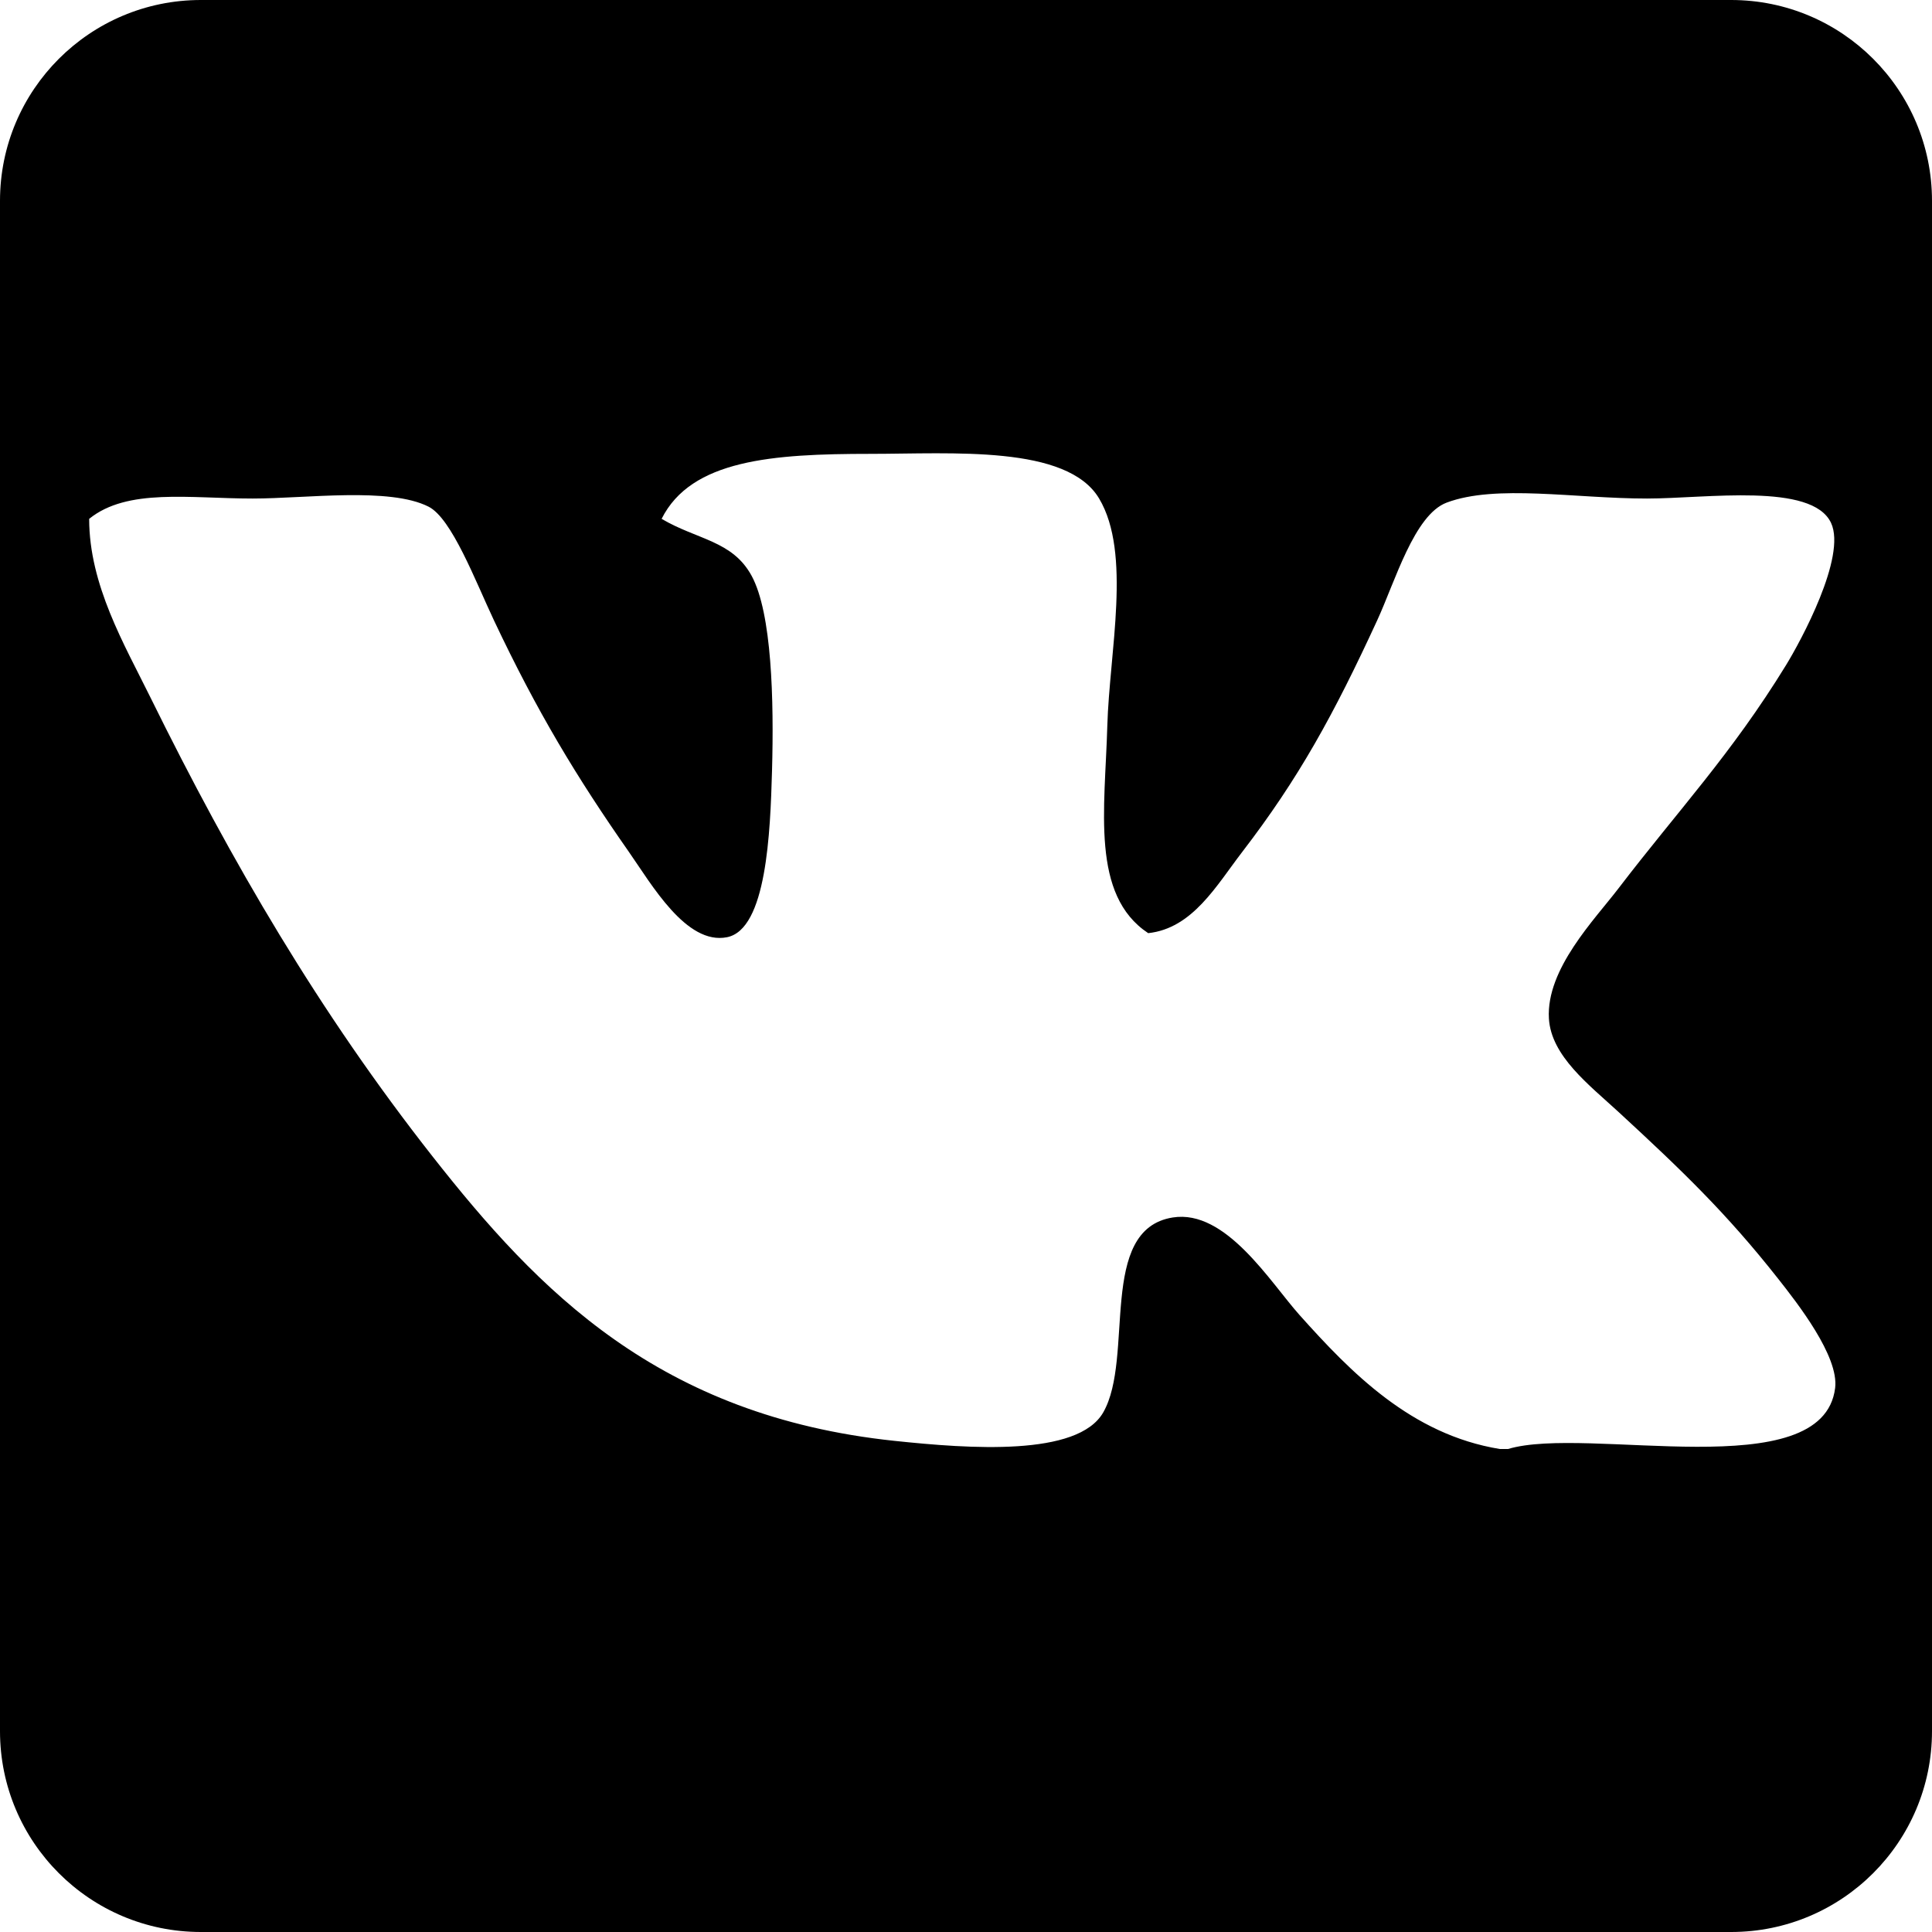
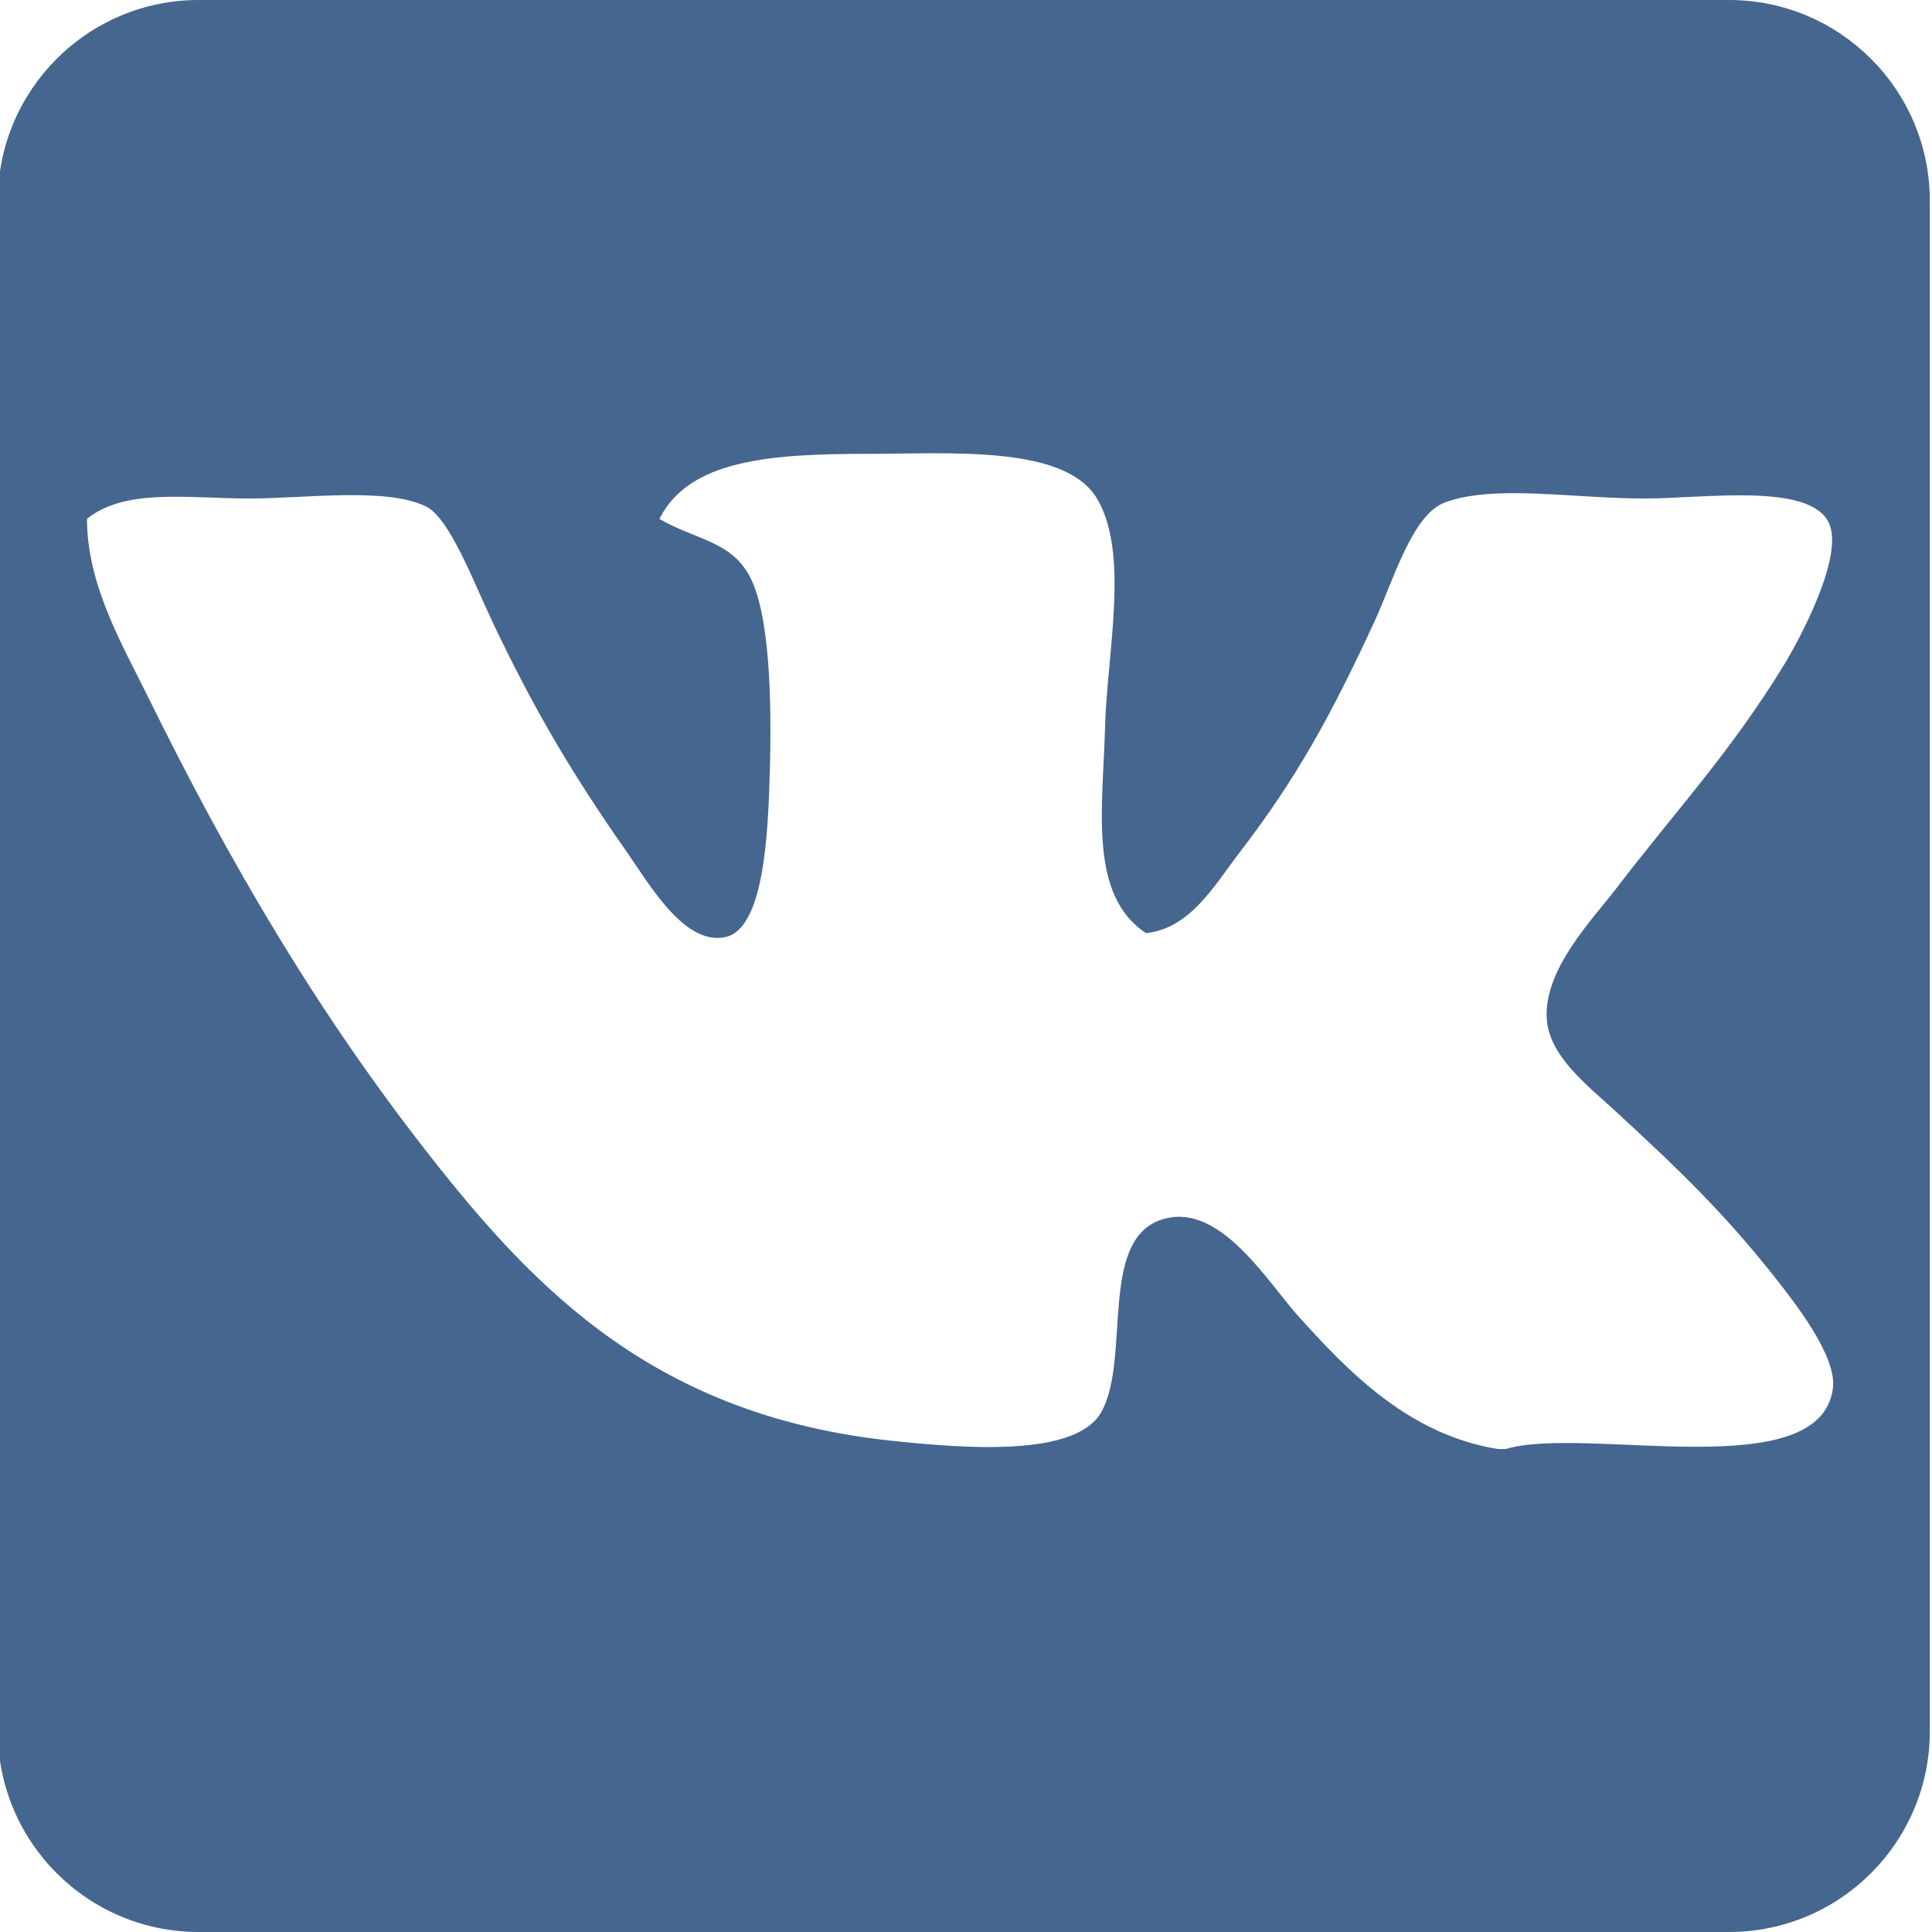
- <svg xmlns="http://www.w3.org/2000/svg" width="260px" height="260px" viewBox="0 0 260 260" version="1.1">
-   <description>Created with Sketch (http://www.bohemiancoding.com/sketch)</description>
+ <svg xmlns="http://www.w3.org/2000/svg" width="32px" height="32px" viewBox="0 0 32 32" version="1.1">
+   <description>Created with Sketch.</description>
  <defs />
-   <g id="Page 1" stroke="none" stroke-width="1" fill="none" fill-rule="evenodd">
-     <path d="M232.972,0 C247.895,0 260,12.101 260,27.028 L260,232.972 C260,247.895 247.899,260 232.972,260 L27.028,260 C12.105,260 0,247.899 0,232.972 L0,27.028 C0,12.105 12.101,0 27.028,0 Z M202.943,195 C213.618,191.784 245.29,200.152 246.964,186.801 C247.501,182.52 241.87,175.352 239.26,172.042 C232.335,163.257 226.347,157.508 217.8,149.631 C213.857,145.997 208.739,142.121 208.445,137.058 C208.059,130.399 214.621,123.728 217.8,119.566 C225.761,109.147 232.997,101.504 240.361,89.502 C242.292,86.354 248.537,74.907 246.414,70.371 C243.857,64.906 229.619,67.091 221.652,67.091 C211.924,67.091 201.329,65.143 194.689,67.638 C190.325,69.277 187.744,78.264 185.334,83.49 C179.467,96.213 174.765,104.767 167.175,114.647 C163.705,119.164 160.498,124.936 154.519,125.579 C146.764,120.441 148.703,108.888 149.017,97.702 C149.296,87.744 152.308,74.457 147.916,67.091 C143.601,59.855 128.164,61.078 117.101,61.078 C103.939,61.078 93.022,61.869 89.037,69.824 C93.824,72.648 98.559,72.743 101.143,77.477 C103.885,82.5 104.159,94.257 103.895,103.714 C103.661,112.05 103.163,125.064 97.842,126.126 C92.359,127.22 87.683,119.002 84.635,114.647 C77.603,104.598 72.269,95.762 66.476,83.49 C63.953,78.144 60.795,69.763 57.672,68.184 C52.412,65.525 41.195,67.091 34.011,67.091 C25.54,67.091 17.146,65.658 12,69.824 C12.003,78.731 16.711,86.684 20.254,93.875 C31.195,116.088 43.027,136.314 58.222,155.643 C72.444,173.733 88.66,190.561 120.403,193.907 C130.454,194.966 145.044,196.046 148.466,190.08 C152.702,182.694 147.666,165.466 157.821,163.843 C164.973,162.7 170.965,172.587 174.879,176.962 C181.805,184.701 189.921,193.057 201.842,195 Z M202.943,195" id="Rectangle 1" fill="#000000" />
-     <g id="Layer_1" transform="translate(-17, 49)" />
+   <g id="24" stroke="none" stroke-width="1" fill="none" fill-rule="evenodd">
+     <g id="Brands" transform="translate(-80, -41)" fill="#45668E">
+       <g id="vkontakte" transform="translate(80, 41)">
+         <path d="M28.637,0 C30.474,0 31.964,1.489 31.964,3.327 L31.964,28.673 C31.964,30.51 30.475,32 28.637,32 L3.29,32 C1.454,32 -0.036,30.511 -0.036,28.673 L-0.036,3.327 C-0.036,1.49 1.453,0 3.29,0 L28.637,0 Z M24.941,24 C26.255,23.604 30.153,24.634 30.359,22.991 C30.426,22.464 29.732,21.582 29.411,21.174 C28.559,20.093 27.822,19.386 26.77,18.416 C26.285,17.969 25.655,17.492 25.619,16.869 C25.571,16.049 26.379,15.228 26.77,14.716 C27.75,13.433 28.64,12.493 29.547,11.016 C29.784,10.628 30.553,9.219 30.292,8.661 C29.977,7.988 28.225,8.257 27.244,8.257 C26.047,8.257 24.743,8.018 23.926,8.325 C23.389,8.526 23.071,9.632 22.774,10.276 C22.052,11.842 21.473,12.894 20.539,14.11 C20.112,14.666 19.718,15.377 18.982,15.456 C18.027,14.824 18.266,13.402 18.304,12.025 C18.339,10.799 18.71,9.164 18.169,8.257 C17.638,7.367 15.738,7.517 14.376,7.517 C12.756,7.517 11.413,7.615 10.922,8.594 C11.511,8.941 12.094,8.953 12.412,9.536 C12.75,10.154 12.784,11.601 12.751,12.765 C12.722,13.791 12.661,15.393 12.006,15.523 C11.331,15.658 10.756,14.646 10.381,14.11 C9.515,12.874 8.858,11.786 8.146,10.276 C7.835,9.618 7.446,8.586 7.062,8.392 C6.415,8.065 5.034,8.257 4.15,8.257 C3.107,8.257 2.074,8.081 1.441,8.594 C1.441,9.69 2.021,10.669 2.457,11.554 C3.803,14.288 5.26,16.777 7.13,19.156 C8.88,21.383 10.876,23.454 14.783,23.865 C16.02,23.996 17.815,24.129 18.237,23.395 C18.758,22.485 18.138,20.365 19.388,20.165 C20.268,20.025 21.006,21.241 21.487,21.78 C22.34,22.732 23.339,23.761 24.806,24 L24.941,24 Z" />
+       </g>
+     </g>
  </g>
</svg>
